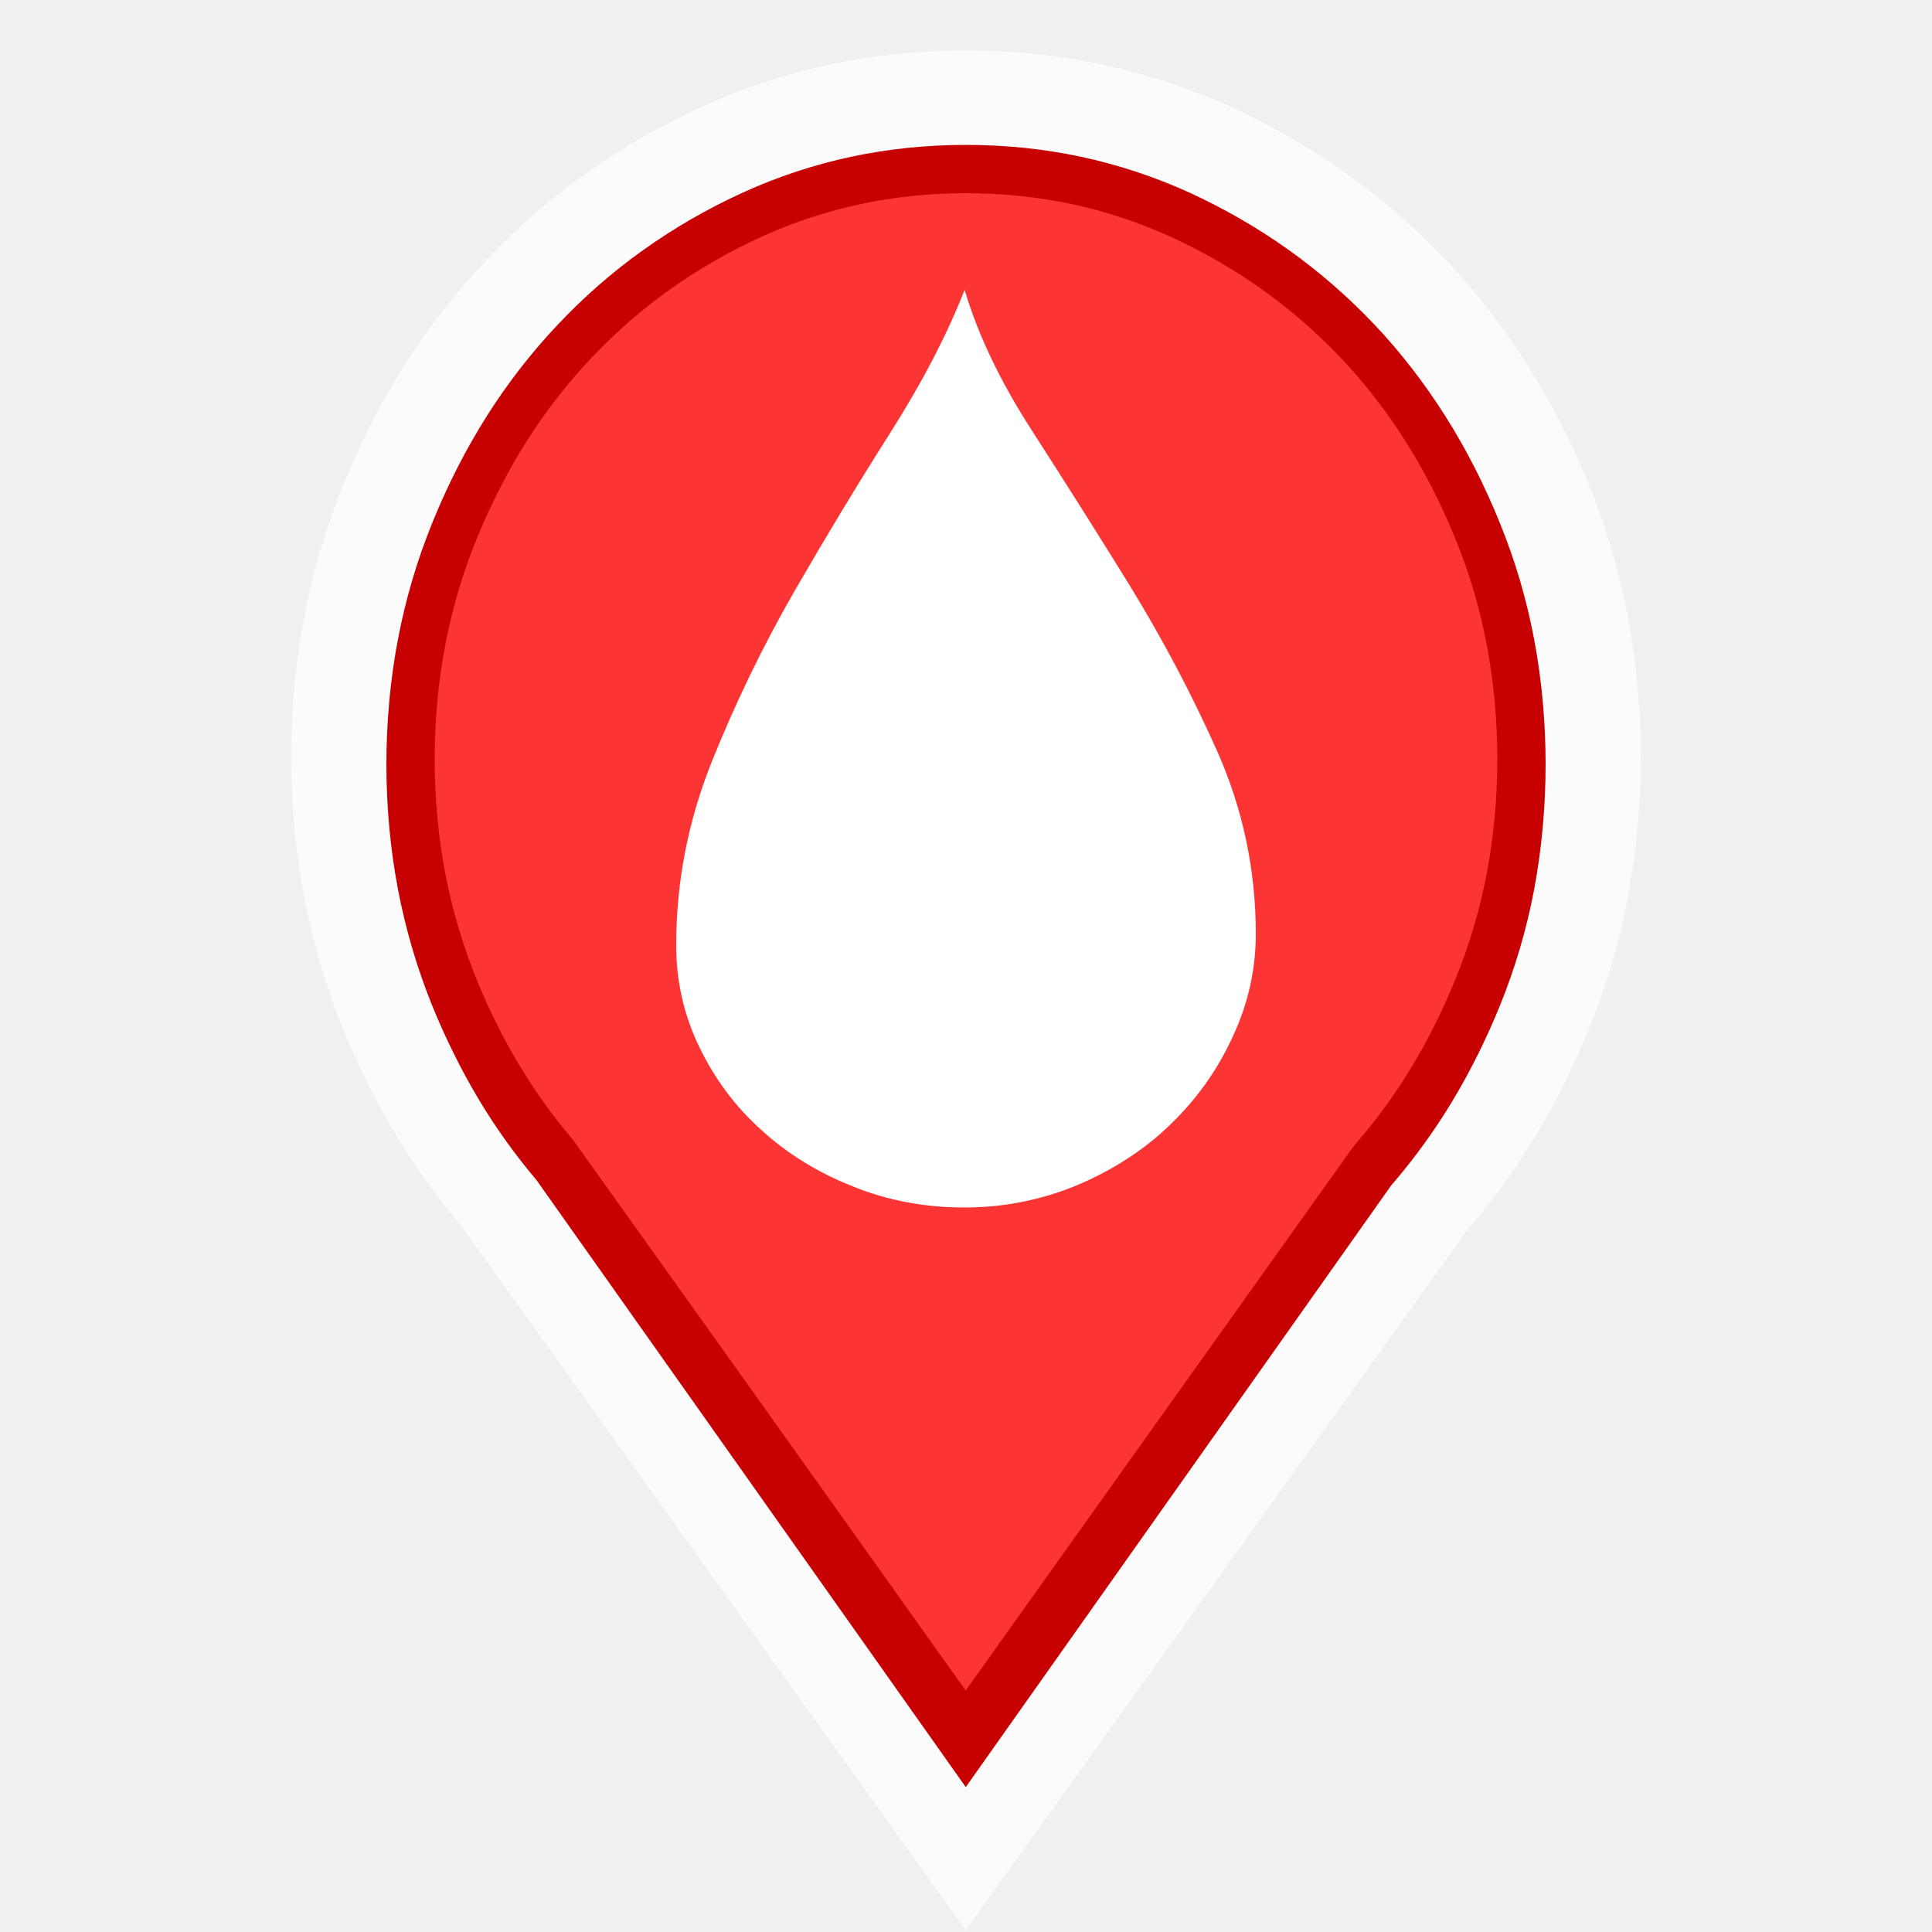
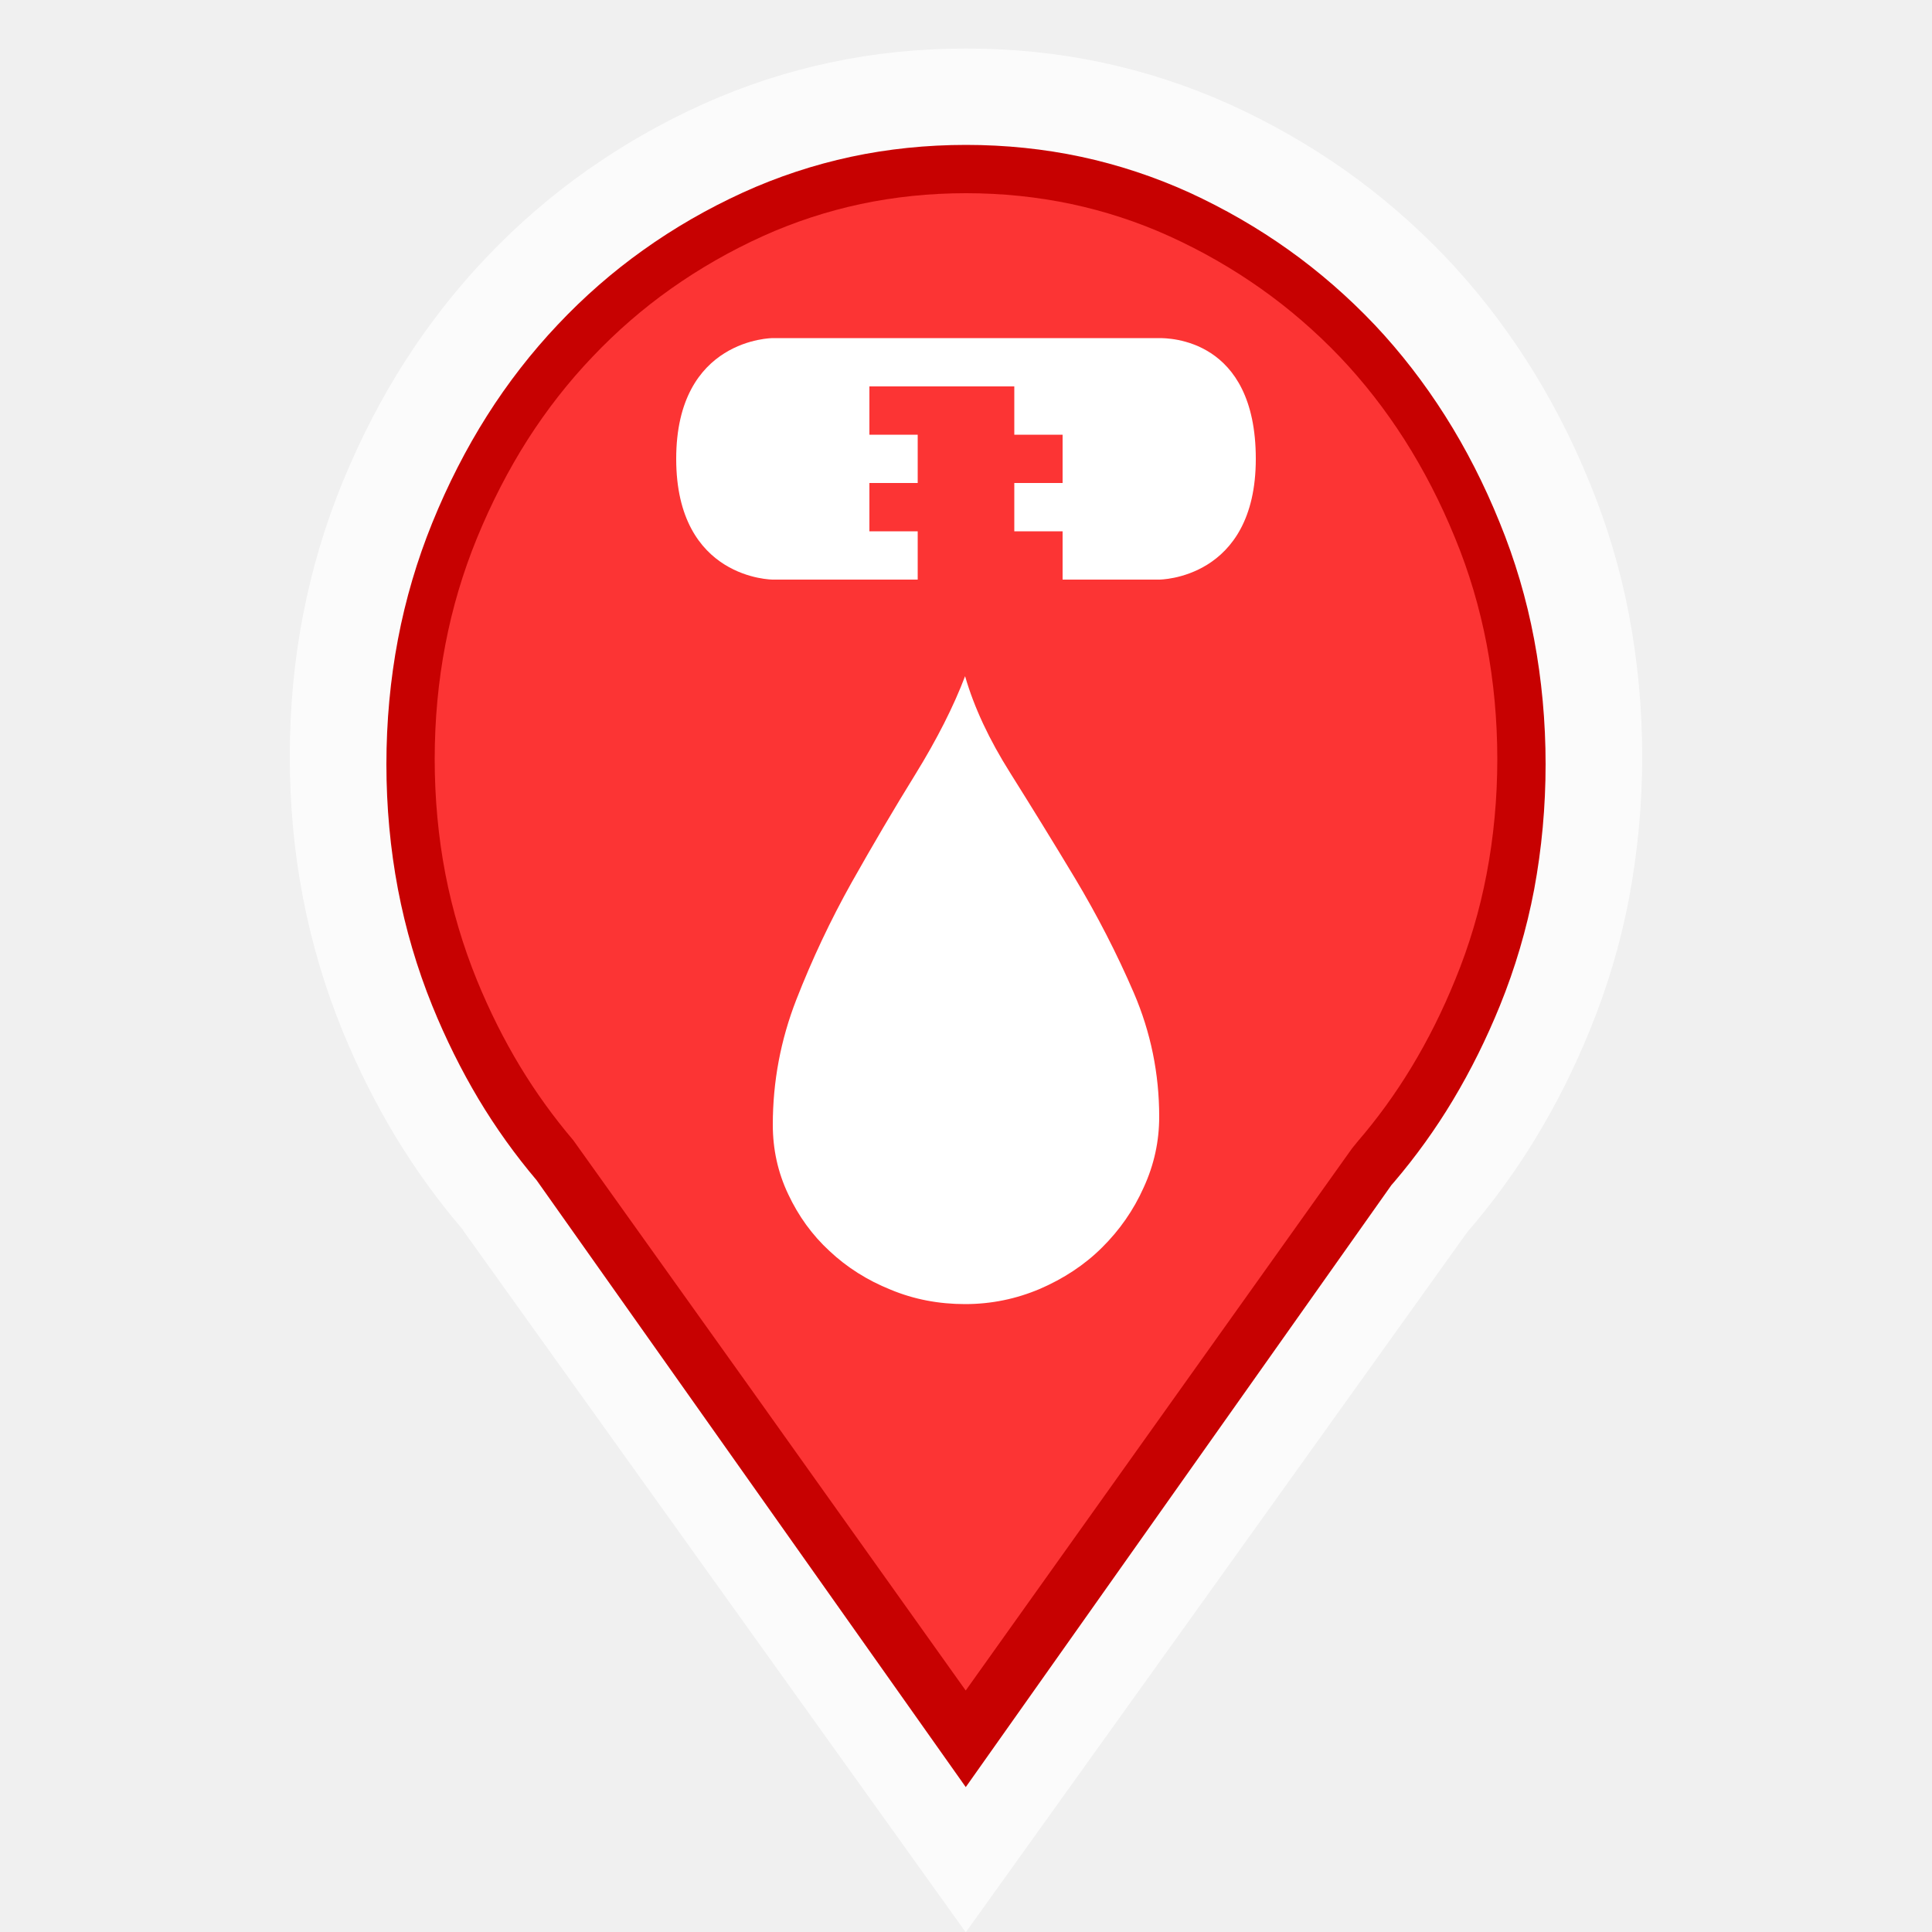
<svg xmlns="http://www.w3.org/2000/svg" version="1.1" id="Leak_Severity_-_Critical" x="0px" y="0px" width="40px" height="40px" viewBox="0 0 40 40" enable-background="new 0 0 40 40" xml:space="preserve">
-   <path opacity="0.75" fill="#FFFFFF" d="M33.971,15.673c0-1.004-0.094-1.98-0.272-2.926  c-0.181-0.948-0.456-1.868-0.824-2.759c-0.365-0.892-0.797-1.726-1.296-2.502  s-1.062-1.497-1.694-2.158c-0.636-0.661-1.323-1.254-2.063-1.775  c-0.743-0.523-1.54-0.978-2.388-1.362c-0.854-0.383-1.733-0.669-2.638-0.861  c-0.906-0.191-1.836-0.286-2.794-0.286c-0.958,0-1.888,0.094-2.792,0.286  c-0.906,0.192-1.784,0.478-2.636,0.861c-0.852,0.384-1.649,0.839-2.391,1.362  c-0.742,0.521-1.429,1.114-2.061,1.775S8.923,6.709,8.423,7.486  C7.925,8.263,7.494,9.096,7.126,9.988c-0.366,0.891-0.64,1.811-0.823,2.759  c-0.184,0.946-0.275,1.922-0.275,2.926c0,1.001,0.091,1.978,0.275,2.926  s0.457,1.867,0.823,2.76c0.316,0.768,0.682,1.495,1.095,2.179  c0.416,0.684,0.879,1.323,1.392,1.92H9.609H9.606l5.194,7.253l5.194,7.253  l5.185-7.236l5.177-7.232c0.521-0.602,0.991-1.248,1.41-1.936  c0.42-0.691,0.79-1.426,1.107-2.2c0.368-0.894,0.644-1.812,0.824-2.76  C33.877,17.651,33.971,16.675,33.971,15.673z" />
+   <path opacity="0.75" fill="#FFFFFF" d="M34,15.664c0-1.006-0.095-1.984-0.273-2.933  c-0.181-0.95-0.457-1.872-0.826-2.765c-0.366-0.894-0.799-1.729-1.299-2.507  s-1.064-1.5-1.697-2.162c-0.637-0.663-1.326-1.257-2.067-1.779  c-0.745-0.524-1.544-0.98-2.394-1.365c-0.854-0.383-1.736-0.67-2.643-0.862  c-0.908-0.192-1.84-0.286-2.8-0.286c-0.959,0-1.892,0.094-2.798,0.286  c-0.908,0.192-1.787,0.479-2.641,0.862c-0.854,0.385-1.652,0.841-2.396,1.365  c-0.743,0.522-1.432,1.117-2.065,1.779C9.467,5.959,8.9,6.681,8.399,7.459  C7.9,8.237,7.468,9.073,7.1,9.966c-0.367,0.893-0.641,1.814-0.825,2.765  c-0.184,0.948-0.275,1.926-0.275,2.933c0,1.003,0.091,1.981,0.275,2.932  s0.458,1.871,0.825,2.766c0.316,0.769,0.683,1.498,1.097,2.183  c0.417,0.686,0.881,1.326,1.395,1.925H9.588H9.585l5.205,7.268l5.205,7.268  l5.196-7.251l5.188-7.247c0.522-0.604,0.993-1.251,1.413-1.94  c0.421-0.692,0.792-1.429,1.109-2.204c0.369-0.896,0.646-1.816,0.826-2.766  C33.905,17.645,34,16.667,34,15.664z" />
  <path fill="#C70101" d="M31.762,13.233c-0.156-0.829-0.395-1.637-0.713-2.414  c-0.316-0.782-0.695-1.526-1.131-2.213c-0.43-0.678-0.92-1.312-1.455-1.879  C27.912,6.146,27.312,5.625,26.684,5.177C26.045,4.721,25.35,4.32,24.625,3.987  c-0.721-0.328-1.475-0.576-2.238-0.74C21.621,3.083,20.818,3,20.001,3  c-0.819,0-1.621,0.083-2.386,0.247c-0.764,0.164-1.515,0.412-2.231,0.738  c-0.732,0.334-1.428,0.735-2.068,1.193c-0.63,0.448-1.225,0.967-1.77,1.546  c-0.542,0.573-1.034,1.206-1.463,1.884c-0.429,0.677-0.811,1.422-1.133,2.216  c-0.314,0.773-0.554,1.584-0.711,2.413C8.081,14.068,8,14.938,8,15.823  c0,0.884,0.081,1.754,0.239,2.587c0.157,0.824,0.396,1.637,0.711,2.414  c0.277,0.682,0.6,1.332,0.957,1.93c0.358,0.598,0.763,1.162,1.202,1.68  l2.368,3.348L19.995,37l8.812-12.463l0.061-0.07  c0.443-0.52,0.854-1.09,1.213-1.689c0.371-0.619,0.695-1.273,0.973-1.957  c0.314-0.773,0.553-1.582,0.709-2.405C31.92,17.572,32,16.701,32,15.823  C32,14.944,31.92,14.072,31.762,13.233z" />
  <path fill="#FC3434" d="M30.779,13.336c-0.145-0.755-0.363-1.495-0.656-2.203  c-0.293-0.72-0.645-1.403-1.047-2.034c-0.395-0.618-0.844-1.194-1.334-1.709  c-0.506-0.529-1.057-1.005-1.635-1.413c-0.588-0.416-1.225-0.782-1.893-1.085  C23.561,4.595,22.875,4.372,22.18,4.224C21.48,4.076,20.748,4,20,4  c-0.749,0-1.481,0.076-2.179,0.224c-0.694,0.148-1.377,0.371-2.027,0.665  c-0.674,0.305-1.313,0.672-1.904,1.09c-0.576,0.407-1.122,0.88-1.622,1.407  c-0.498,0.521-0.949,1.099-1.344,1.717c-0.396,0.622-0.749,1.306-1.049,2.038  c-0.288,0.703-0.509,1.443-0.654,2.202C9.074,14.104,9,14.903,9,15.717  c0,0.812,0.074,1.612,0.221,2.377c0.145,0.75,0.365,1.492,0.654,2.201  c0.259,0.633,0.558,1.23,0.887,1.775s0.702,1.061,1.106,1.536l3.556,4.979  L19.994,35l7.998-11.223l0.117-0.144c0.408-0.473,0.783-0.99,1.115-1.539  c0.342-0.565,0.645-1.172,0.902-1.805c0.291-0.705,0.51-1.442,0.652-2.19  C30.926,17.327,31,16.525,31,15.717C31,14.907,30.926,14.106,30.779,13.336z" />
-   <path fill="#FFFFFF" d="M19.971,6c0.279,0.941,0.748,1.917,1.405,2.931  c0.653,1.016,1.325,2.076,2.012,3.188c0.683,1.113,1.295,2.268,1.826,3.464  C25.737,16.773,26,18.024,26,19.331c0,0.742-0.158,1.45-0.481,2.139  c-0.314,0.688-0.75,1.294-1.294,1.818c-0.545,0.528-1.196,0.942-1.931,1.253  C21.56,24.843,20.786,25,19.971,25c-0.816,0-1.589-0.142-2.312-0.436  c-0.729-0.287-1.358-0.677-1.897-1.169c-0.538-0.483-0.966-1.058-1.286-1.723  C14.159,21.018,14,20.314,14,19.572c0-1.303,0.243-2.564,0.73-3.784  c0.49-1.224,1.061-2.406,1.717-3.546c0.658-1.139,1.319-2.234,1.987-3.284  C19.098,7.908,19.612,6.923,19.971,6z" />
+   <path fill="#FFFFFF" d="M24,7c-1.006,0-1.147,0-2.874,0c-1.083,0-2.194,0-3.25,0  C16.25,7,16.864,7,16,7c0,0-2,0-2,2.5s2,2.5,2,2.5h3v-1h-1v-1h1V9h-1V8h3v1h1v1h-1v1h1v1h2c0,0,2,0,2-2.5  S24.191,7,24,7z" />
+   <path fill="#FFFFFF" d="M19.981,14c0.186,0.644,0.498,1.312,0.936,2.005  c0.436,0.695,0.884,1.42,1.342,2.182c0.455,0.761,0.863,1.551,1.216,2.37  C23.825,21.372,24,22.228,24,23.121c0,0.508-0.105,0.993-0.321,1.464  c-0.21,0.47-0.501,0.886-0.863,1.244c-0.362,0.361-0.797,0.644-1.286,0.856  C21.039,26.893,20.524,27,19.981,27c-0.544,0-1.06-0.098-1.542-0.299  c-0.485-0.195-0.905-0.462-1.264-0.799c-0.359-0.33-0.644-0.725-0.857-1.179  C16.105,24.274,16,23.795,16,23.287c0-0.893,0.162-1.756,0.487-2.59  c0.327-0.837,0.708-1.646,1.145-2.426c0.439-0.779,0.879-1.528,1.324-2.247  C19.398,15.306,19.741,14.631,19.981,14z" />
</svg>
